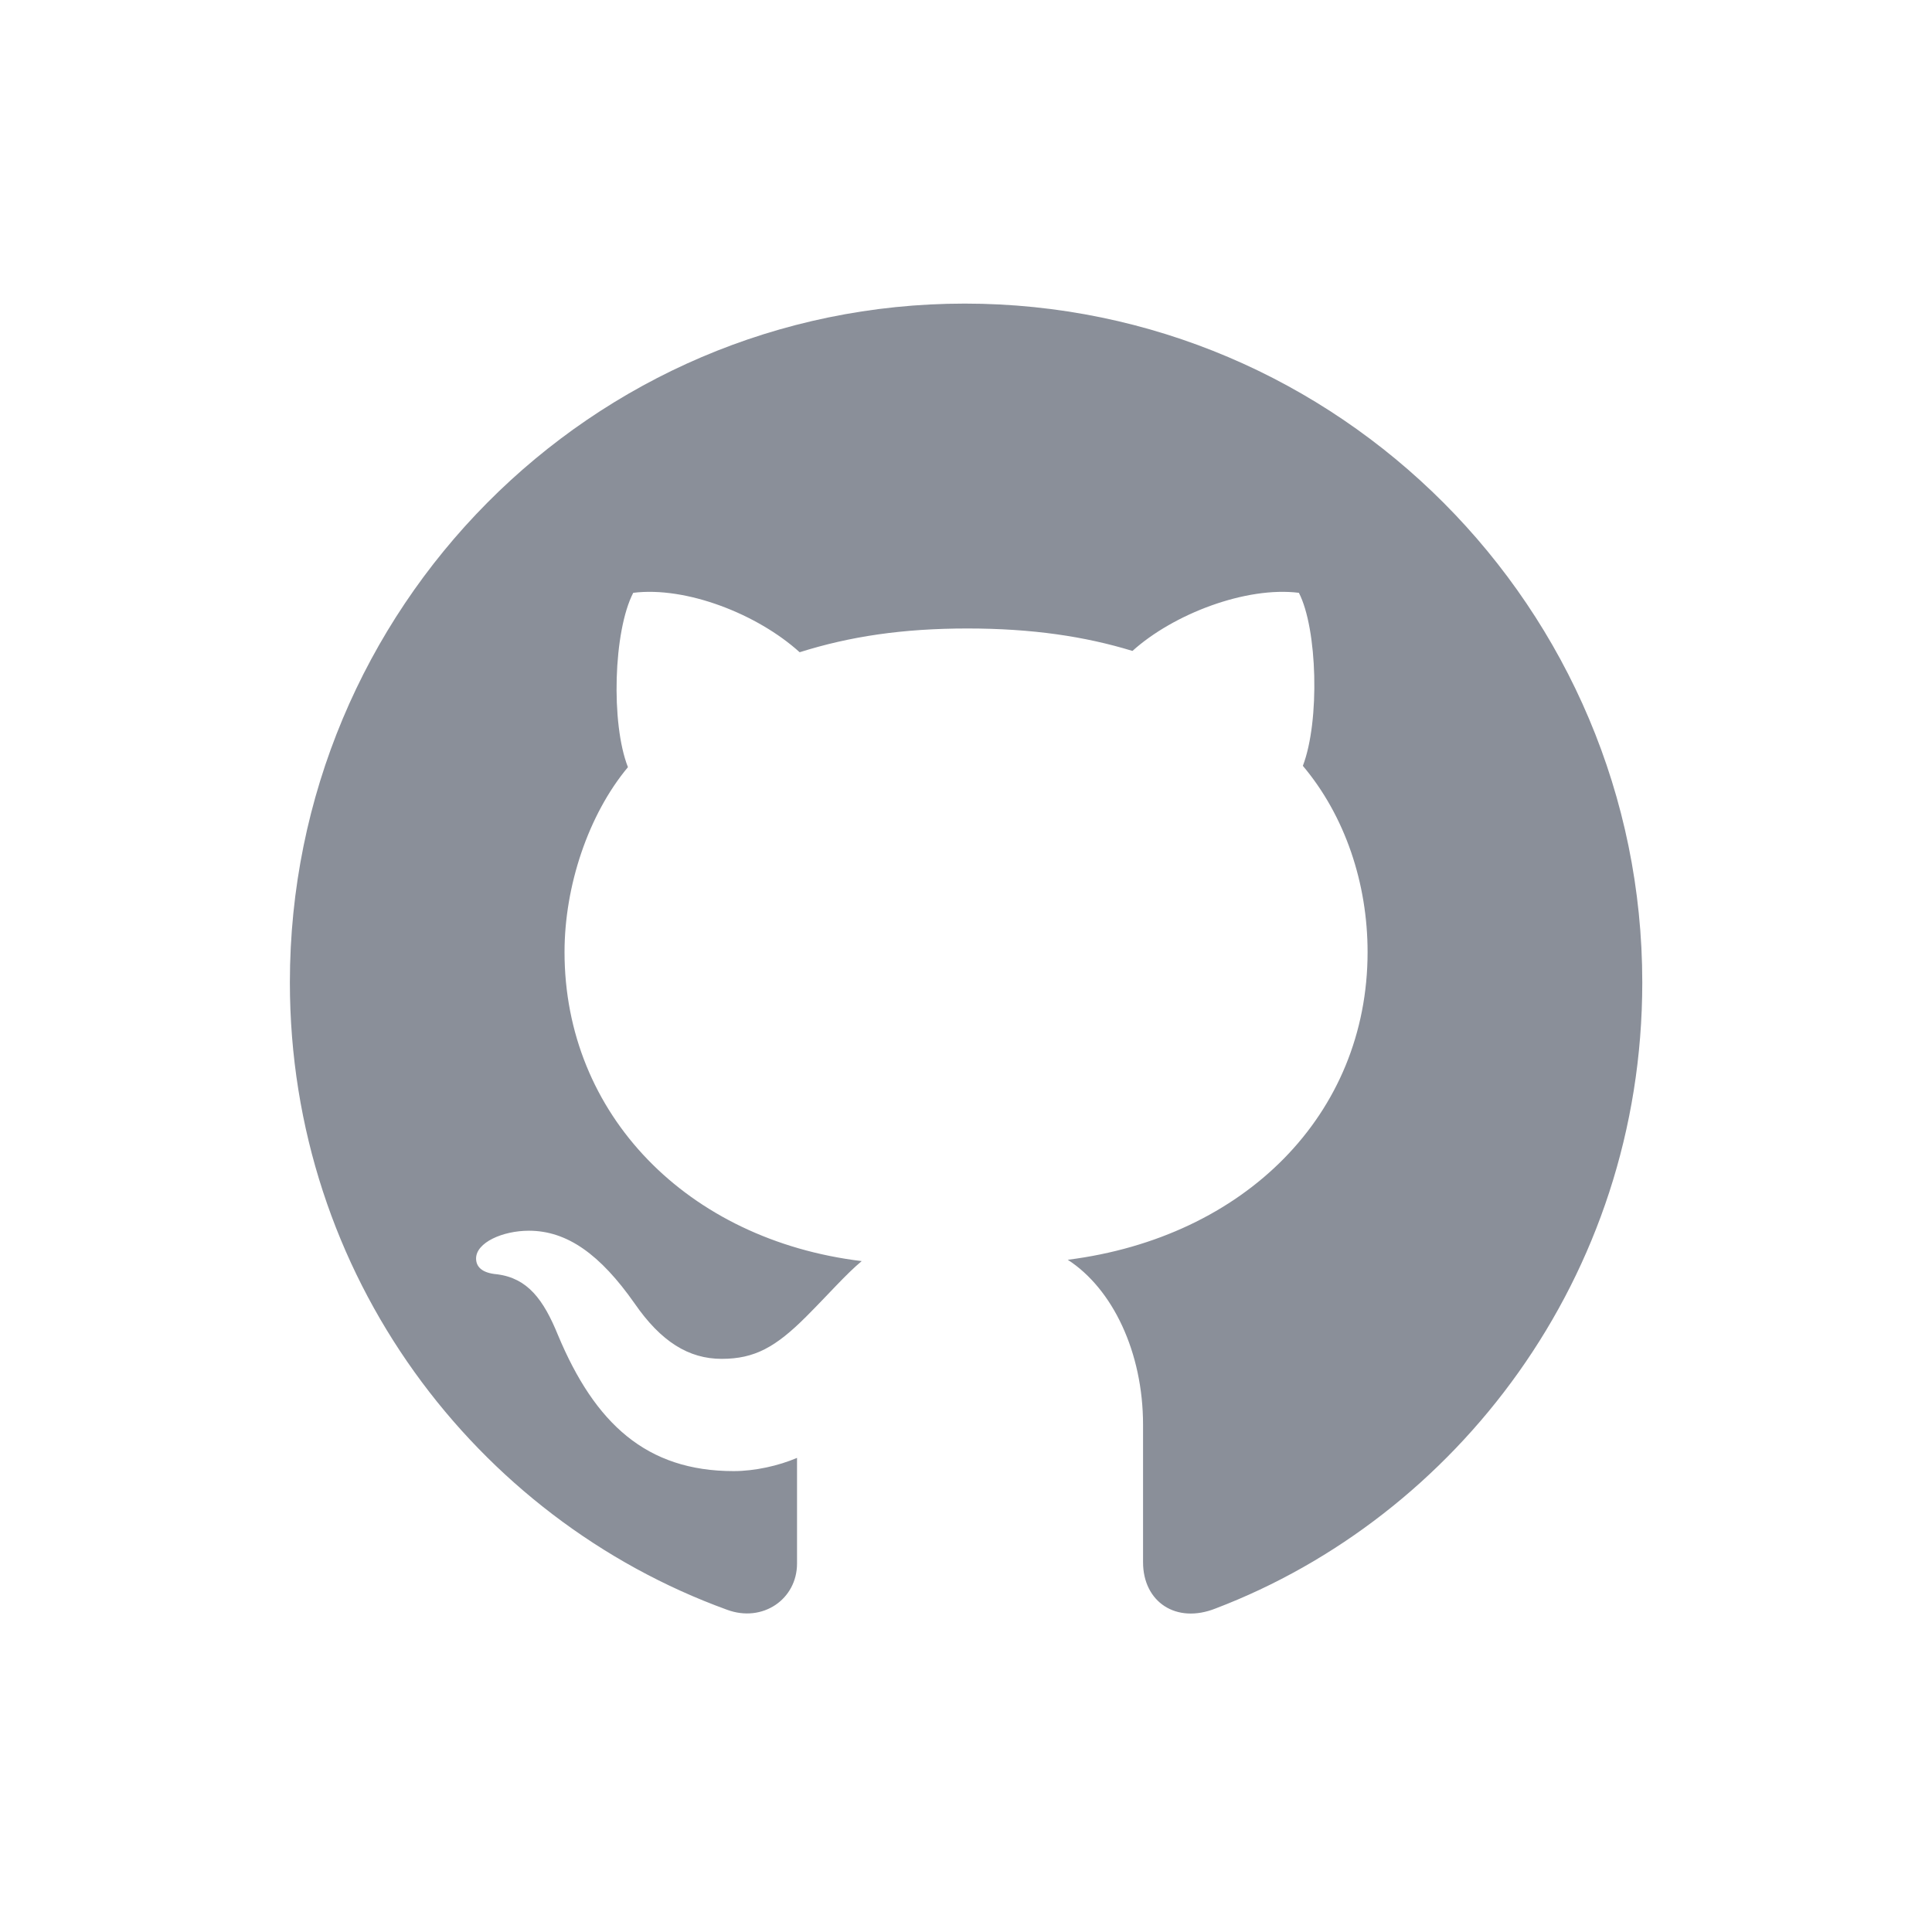
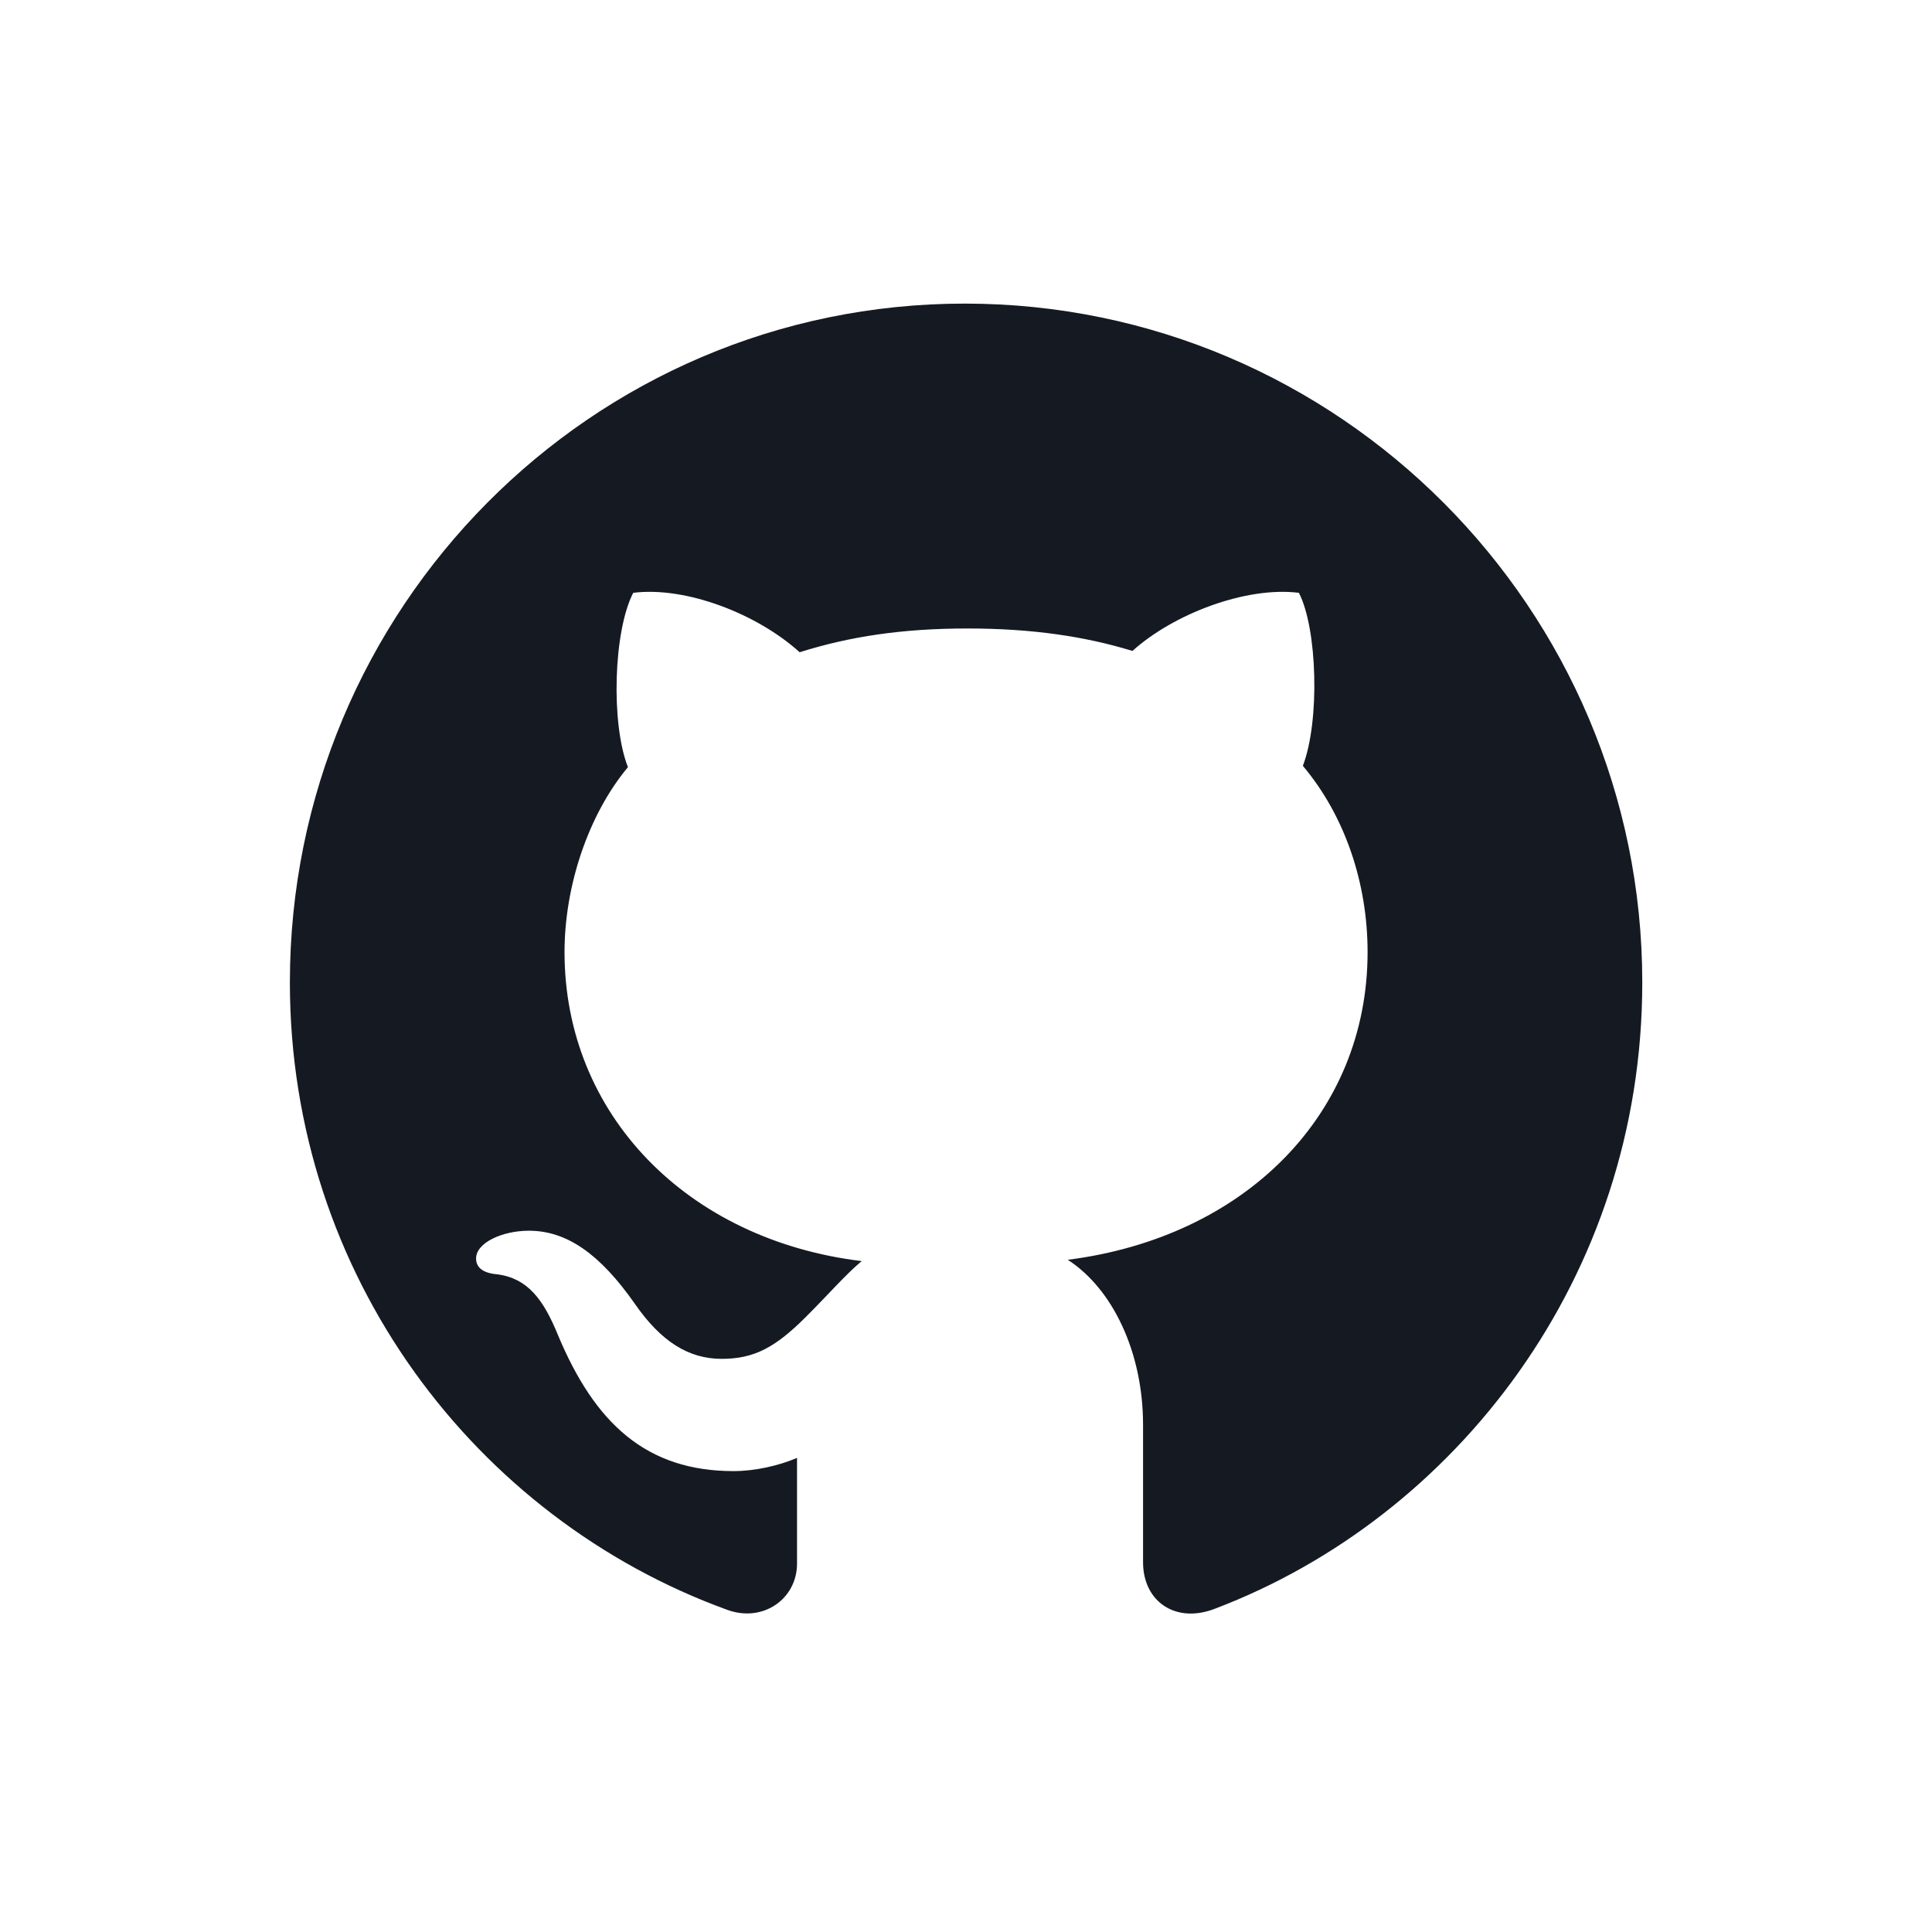
<svg xmlns="http://www.w3.org/2000/svg" id="Layer_1" version="1.1" viewBox="0 0 500 500">
-   <path d="M223,326.37c-45.12-5.47-76.9-37.94-76.9-79.98,0-17.09,6.15-35.55,16.41-47.85-4.44-11.28-3.76-35.21,1.37-45.12,13.67-1.71,32.13,5.47,43.07,15.38,12.99-4.1,26.66-6.15,43.41-6.15s30.42,2.05,42.72,5.81c10.6-9.57,29.39-16.75,43.07-15.04,4.78,9.23,5.47,33.15,1.03,44.78,10.94,12.99,16.75,30.42,16.75,48.19,0,42.04-31.79,73.83-77.59,79.64,11.62,7.52,19.48,23.93,19.48,42.72v35.55c0,10.25,8.54,16.06,18.8,11.96,61.87-23.58,110.4-85.45,110.4-162.01,0-96.73-78.61-175.68-175.34-175.68S75.02,157.53,75.02,254.25c0,75.88,48.19,138.77,113.13,162.35,9.23,3.42,18.12-2.73,18.12-11.96v-27.34c-4.79,2.05-10.94,3.42-16.41,3.42-22.56,0-35.89-12.3-45.46-35.21-3.76-9.23-7.86-14.7-15.72-15.72-4.1-.34-5.47-2.05-5.47-4.1,0-4.1,6.84-7.18,13.67-7.18,9.91,0,18.46,6.15,27.34,18.8,6.84,9.91,14.01,14.36,22.56,14.36s14.01-3.08,21.87-10.94c5.81-5.81,10.25-10.94,14.36-14.36h-.01Z" fill="#8a8f99" />
+   <path d="M223,326.37c-45.12-5.47-76.9-37.94-76.9-79.98,0-17.09,6.15-35.55,16.41-47.85-4.44-11.28-3.76-35.21,1.37-45.12,13.67-1.71,32.13,5.47,43.07,15.38,12.99-4.1,26.66-6.15,43.41-6.15s30.42,2.05,42.72,5.81c10.6-9.57,29.39-16.75,43.07-15.04,4.78,9.23,5.47,33.15,1.03,44.78,10.94,12.99,16.75,30.42,16.75,48.19,0,42.04-31.79,73.83-77.59,79.64,11.62,7.52,19.48,23.93,19.48,42.72v35.55c0,10.25,8.54,16.06,18.8,11.96,61.87-23.58,110.4-85.45,110.4-162.01,0-96.73-78.61-175.68-175.34-175.68S75.02,157.53,75.02,254.25c0,75.88,48.19,138.77,113.13,162.35,9.23,3.42,18.12-2.73,18.12-11.96v-27.34c-4.79,2.05-10.94,3.42-16.41,3.42-22.56,0-35.89-12.3-45.46-35.21-3.76-9.23-7.86-14.7-15.72-15.72-4.1-.34-5.47-2.05-5.47-4.1,0-4.1,6.84-7.18,13.67-7.18,9.91,0,18.46,6.15,27.34,18.8,6.84,9.91,14.01,14.36,22.56,14.36s14.01-3.08,21.87-10.94c5.81-5.81,10.25-10.94,14.36-14.36h0Z" fill="#151a22" />
  <g display="none">
    <path d="M250,0H0v250C0,111.93,111.93,0,250,0Z" />
    <path d="M0,250v250h250C111.93,500,0,388.07,0,250Z" />
    <path d="M250,0c138.07,0,250,111.93,250,250V0h-250Z" />
    <path d="M250,500h250v-250c0,138.07-111.93,250-250,250Z" />
  </g>
</svg>
